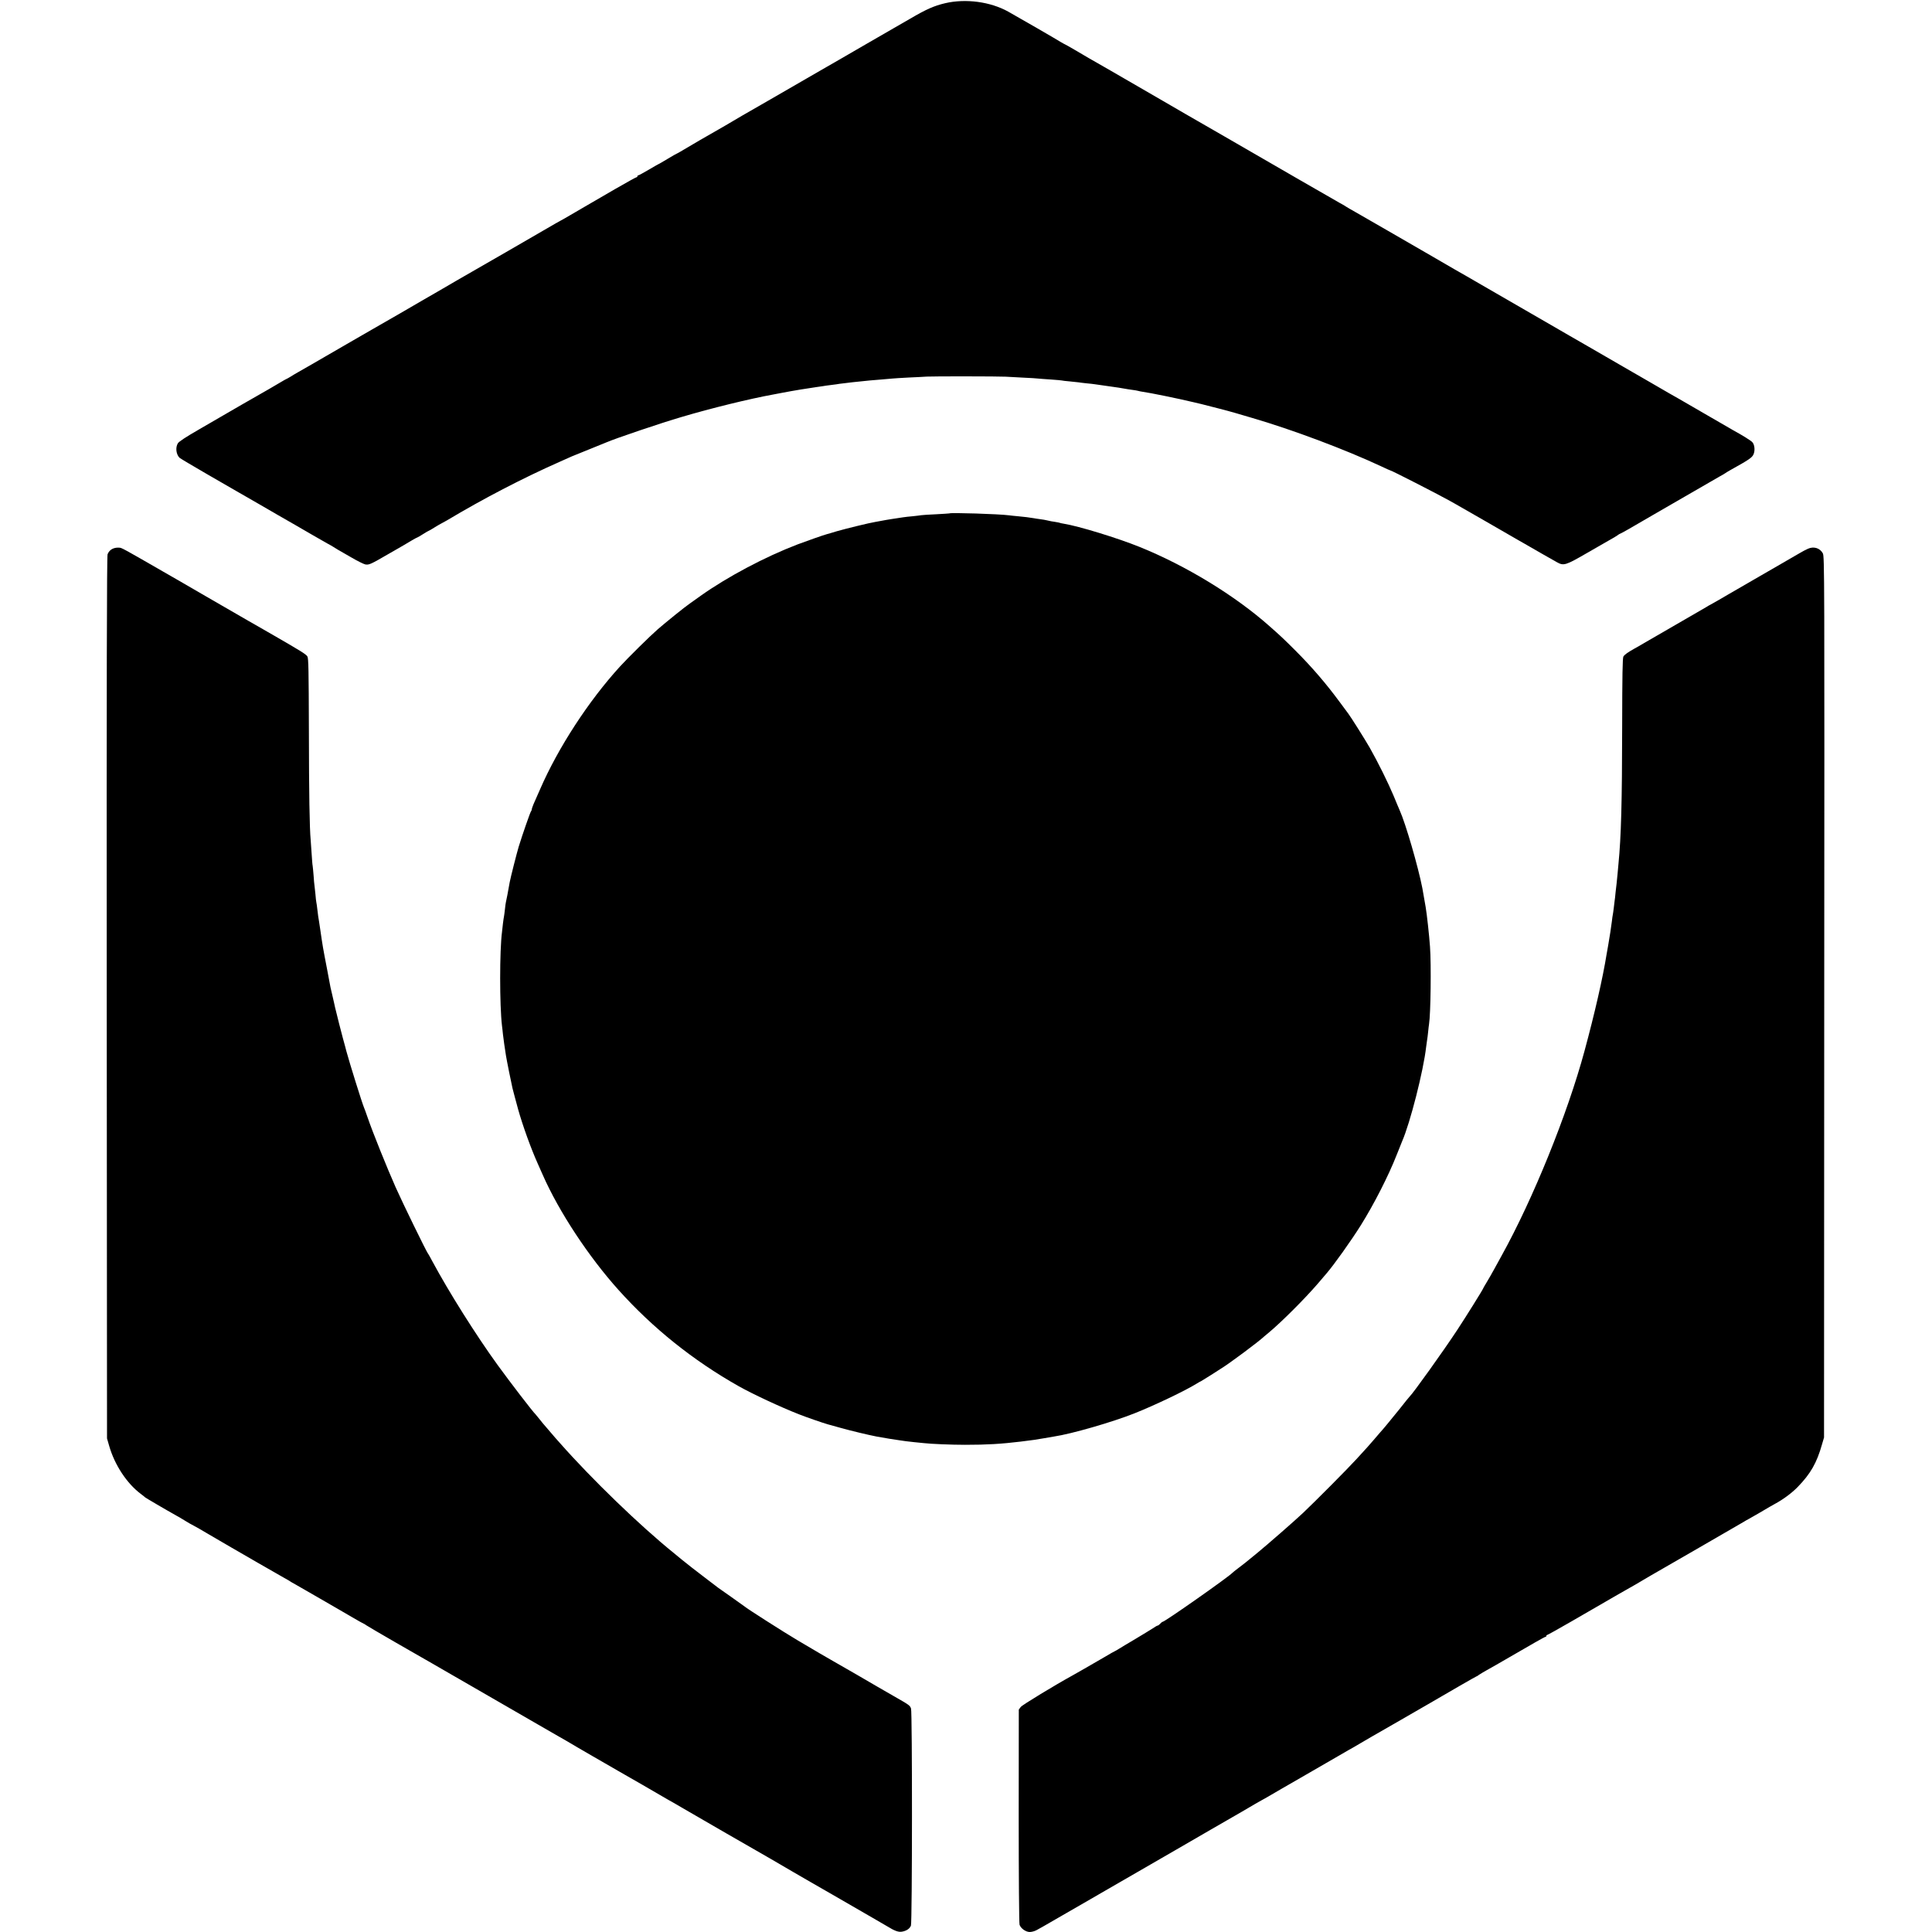
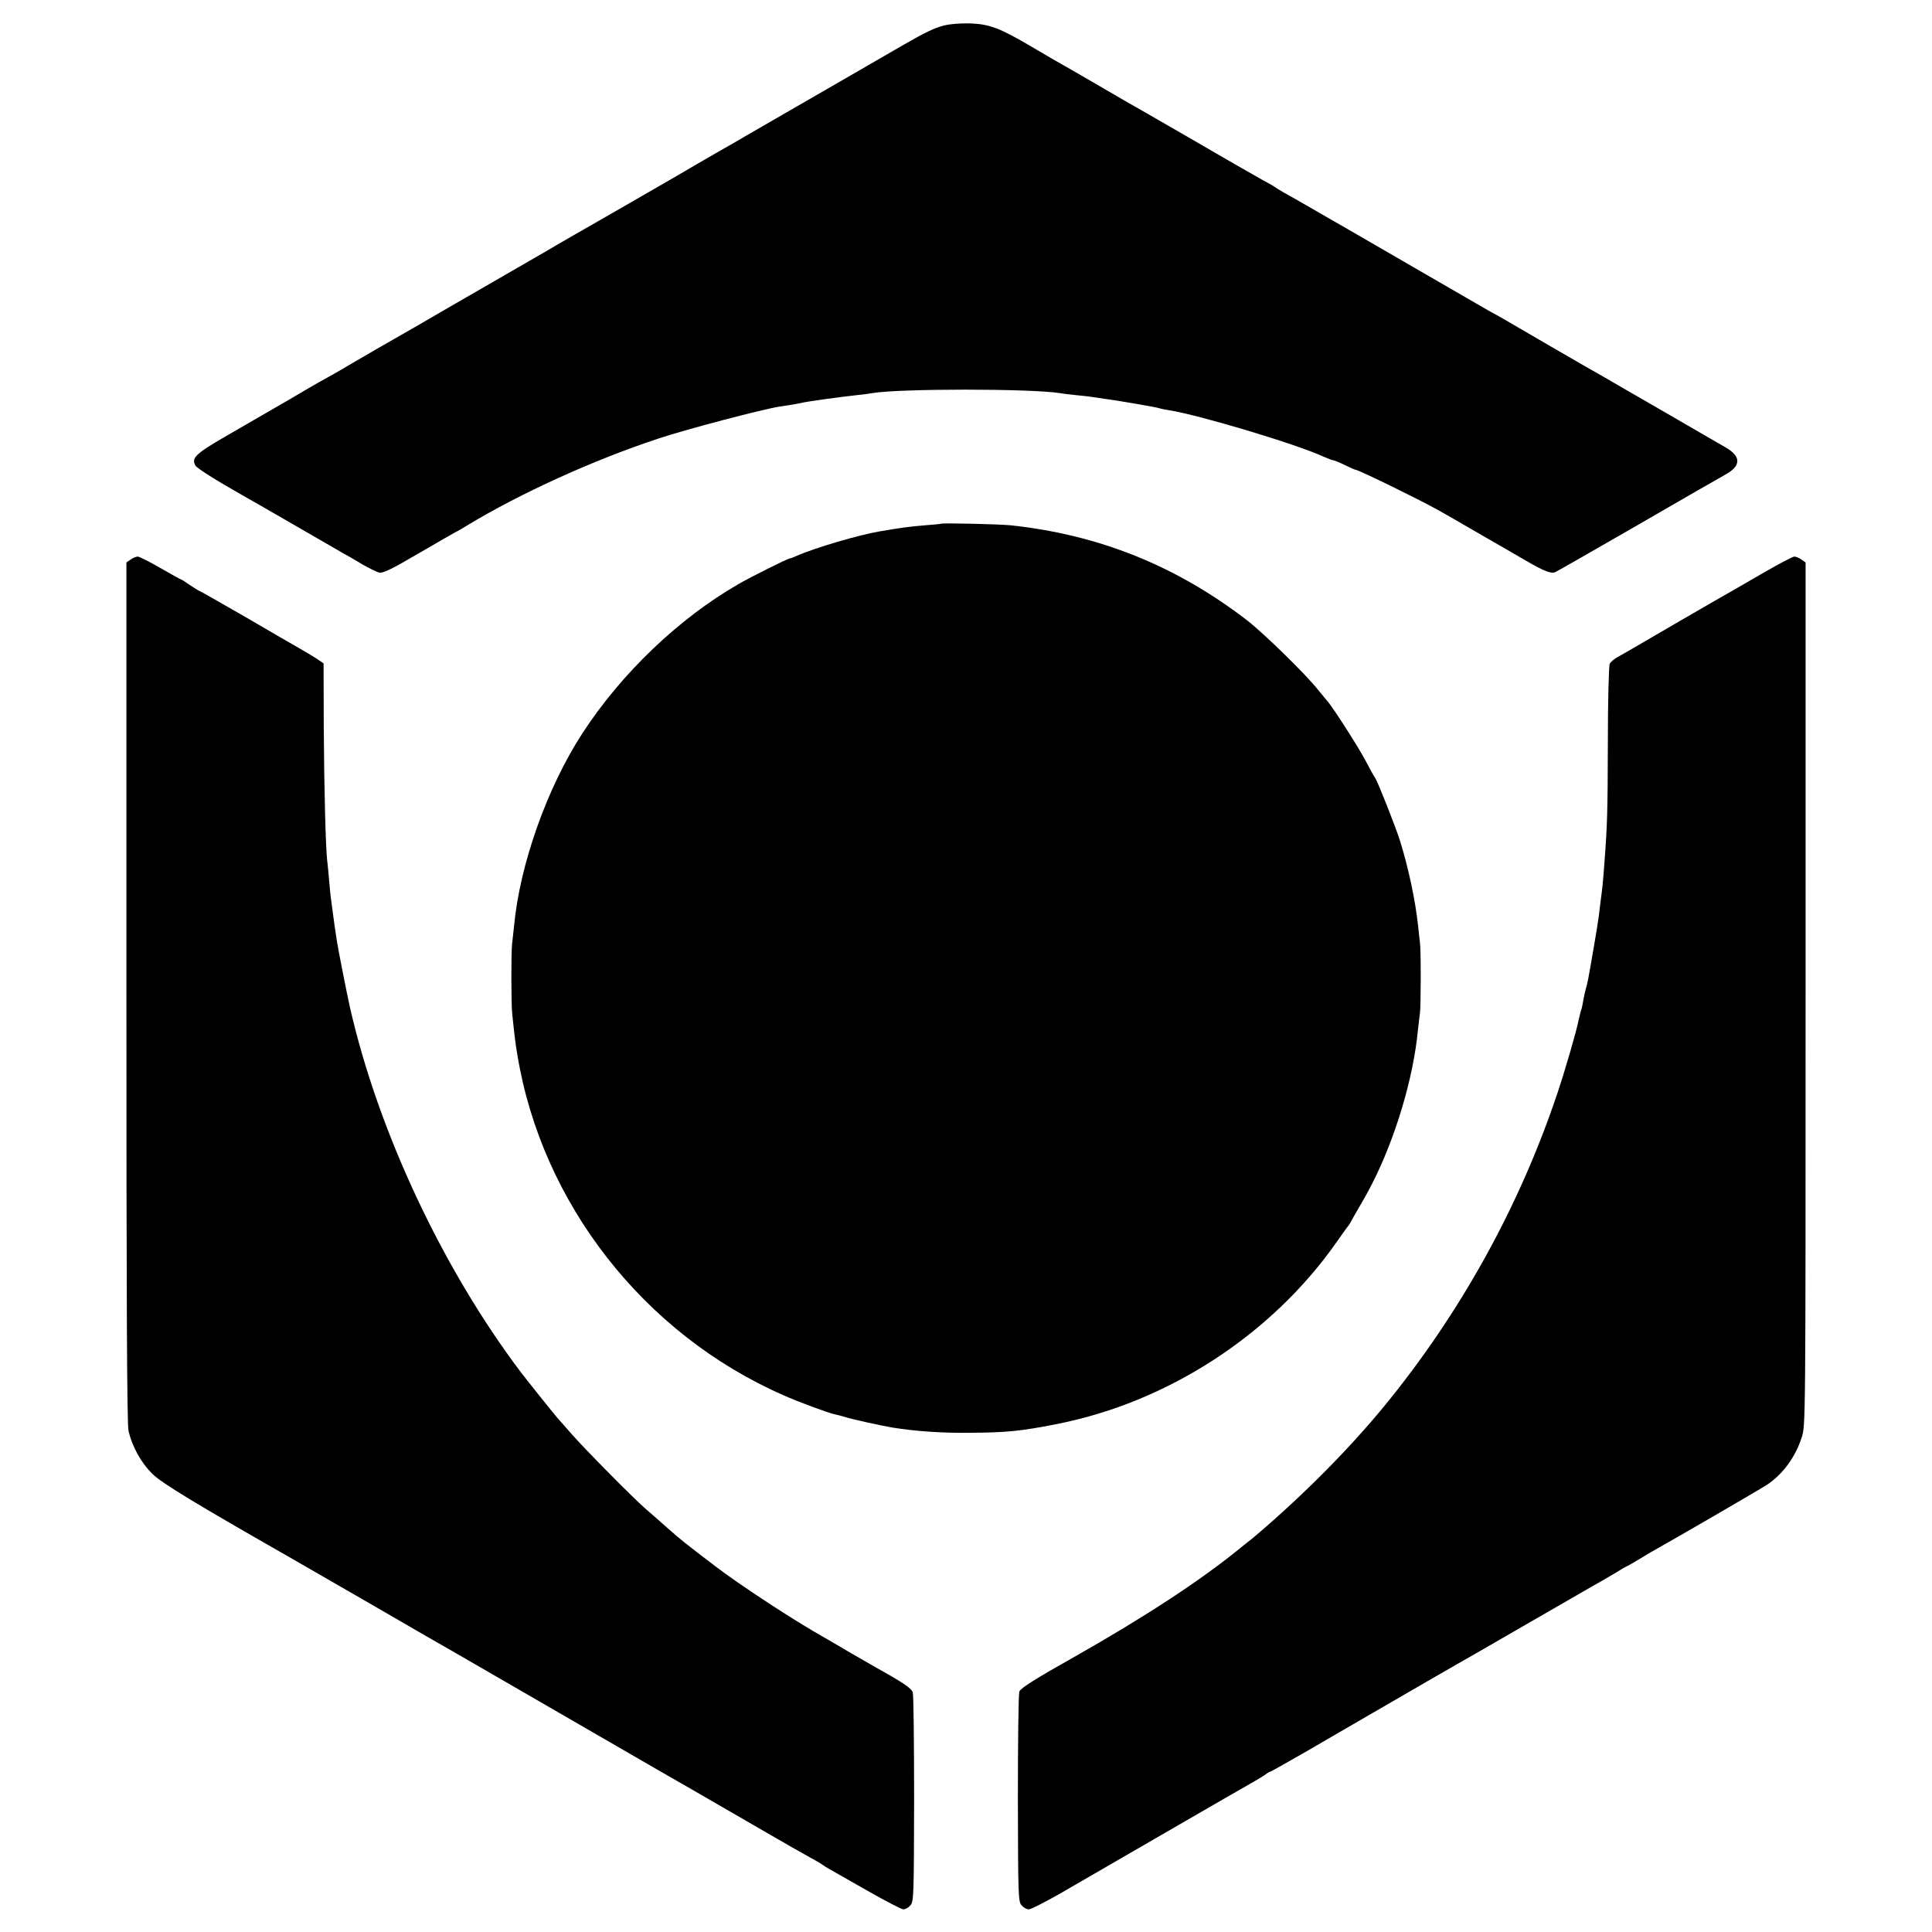
- <svg xmlns="http://www.w3.org/2000/svg" version="1.0" width="2732" height="2732" viewBox="0 0 2049 2049">
-   <path d="M1002.4 3.4C990.5 6.2 982.2 9.9 965 20c-6.9 4-14.3 8.3-16.5 9.5C946.3 30.8 930.3 40 913 50c-17.3 10.1-33.5 19.4-36 20.8-2.5 1.4-12.4 7.1-22 12.7-17.3 10-61.2 35.4-68 39.2-1.9 1.1-6 3.5-9 5.3-3 1.8-7.1 4.2-9 5.3-11.4 6.4-44.1 25.4-47.2 27.4-2.1 1.2-4 2.3-4.2 2.3-.3 0-4.6 2.5-9.6 5.5s-9.2 5.5-9.5 5.5c-.2 0-4.9 2.7-10.5 6s-10.6 6-11.1 6-.9.4-.9 1c0 .5-.5 1-1 1-.6 0-10.8 5.7-22.8 12.6-11.9 6.9-26.4 15.3-32.2 18.7-5.8 3.3-13.6 7.9-17.5 10.2-3.8 2.3-7.7 4.4-8.5 4.8-.8.4-3.1 1.7-5 2.8-4.1 2.5-101.3 58.6-105 60.6-1.4.8-4.5 2.6-7 4.1-2.5 1.5-9.5 5.5-15.5 9-6.1 3.5-11.7 6.7-12.5 7.2-2.8 1.7-45.2 26.3-54 31.2-4.8 2.8-47.9 27.6-64.5 37.3-5.5 3.2-12 6.9-14.5 8.3-2.5 1.4-6.2 3.6-8.2 4.9-2.1 1.2-3.9 2.3-4.2 2.3-.2 0-3.5 1.9-7.2 4.1-3.8 2.3-8.7 5.2-10.9 6.4-2.2 1.2-15.2 8.7-29 16.6-13.7 8-34.3 19.9-45.7 26.5-13.4 7.7-21.2 12.8-22.2 14.6-2.7 4.5-1.8 11.7 1.8 15.3.6.6 14.2 8.7 30.1 17.9 16 9.2 29.7 17.2 30.5 17.6 2.1 1.2 19.7 11.3 24 13.8l19.5 11.3c8.8 5.1 17.7 10.2 19.7 11.3 2 1.2 9 5.2 15.5 9 6.5 3.7 14.3 8.2 17.3 9.9 3 1.6 6 3.3 6.5 3.7.6.4 2.6 1.7 4.5 2.8 1.9 1 8.6 4.9 14.8 8.5 6.3 3.7 12.8 6.9 14.6 7.3 3.9.7 5.7-.1 24.3-10.9 7.2-4.2 14.7-8.5 16.5-9.5 1.8-1.1 5.7-3.3 8.6-5.1 2.9-1.7 5.5-3.1 5.8-3.1.3 0 3-1.6 6-3.5s5.7-3.5 6-3.5c.3 0 2.8-1.5 5.7-3.3 2.9-1.8 6.3-3.8 7.7-4.5 1.4-.7 4.1-2.2 6-3.3 38.1-22.8 80.4-44.8 119.5-62.1 5-2.2 10.8-4.8 13-5.8 2.2-.9 11-4.5 19.5-7.9 8.5-3.4 16.4-6.6 17.5-7.1 9.5-4.1 57.5-20.4 79.5-26.8 31.3-9.3 71.8-19.2 97-23.8 1.4-.2 5.9-1.1 10-1.9 10.8-2.1 27.9-4.9 36-6 2.5-.3 5.6-.8 7-1 1.4-.3 4.5-.7 6.9-1 2.3-.3 5.5-.7 7-.9 1.4-.3 5.1-.8 8.1-1.1 3-.4 7.1-.8 9-1.1 3.3-.4 8.7-.9 18.5-1.9 2.2-.2 7.6-.7 12-1 4.4-.4 9.6-.8 11.5-1 1.9-.2 9.8-.7 17.5-1.1 7.7-.3 16.5-.8 19.5-1 6.8-.4 76.6-.3 83.5.1 2.8.1 11.1.6 18.5 1 7.4.3 14.7.8 16.2 1 1.5.2 7.6.6 13.5 1s11 .9 11.3 1c.3.2 4.1.6 8.5 1s8.7.9 9.5 1c.8.2 4.4.6 8 1 3.6.3 7.6.8 9 1 1.4.2 4.5.6 7 1 2.5.3 5.6.8 7 1 1.4.2 4.5.7 7 1 2.5.3 6.8 1 9.5 1.5 2.8.5 7 1.2 9.5 1.5 2.5.3 5.3.8 6.3 1.1 1 .3 3 .7 4.5.9 8.4 1.2 37.4 7.1 53.7 11 3.9.9 7.7 1.8 8.5 2 2.8.6 33.5 8.6 36.5 9.6 1.7.5 9.3 2.7 17 5 43 12.5 99.6 33.8 137.4 51.5 5.1 2.4 9.5 4.4 9.8 4.4 1.2 0 48.9 24.4 61.3 31.3 2.5 1.4 5.7 3.2 7.2 4 1.4.8 16.2 9.3 32.8 18.8 16.5 9.6 31.8 18.3 33.8 19.5 2 1.1 5.3 3 7.2 4.1 7.8 4.5 29.8 17.2 34.1 19.5 7.3 4.1 9.2 3.5 32-9.7 11.2-6.4 22.4-12.9 24.9-14.3 2.5-1.3 5.7-3.3 7.2-4.3 1.4-1.1 2.8-1.9 3.1-1.9.3 0 4.5-2.3 9.4-5.1 4.8-2.8 16-9.3 24.8-14.4 54.6-31.6 67.5-39 71.5-41.3 2.5-1.3 5-2.8 5.5-3.2.6-.5 3.3-2.1 6.1-3.7 19.3-10.7 22.4-12.9 24-16.2 1.9-4 1.4-10.4-1.2-13.2-1.4-1.6-10.9-7.5-19.9-12.4-1.1-.6-13.7-7.9-28-16.2-14.3-8.3-27.7-16-29.7-17.2-6.4-3.6-9.6-5.4-32.3-18.6-12.1-7-24-13.9-26.5-15.3-2.5-1.4-10.8-6.2-18.5-10.7-7.7-4.5-16-9.3-18.5-10.7-2.5-1.4-11.7-6.7-20.5-11.8-8.8-5.1-17.3-10.1-19-11-4.2-2.4-44-25.4-67.5-39-10.7-6.2-21.1-12.2-23-13.3-1.9-1-17.7-10.1-35-20.2-35.2-20.4-67.7-39.1-82-47.3-5.2-2.9-9.9-5.7-10.5-6.1-.5-.5-3.5-2.2-6.5-3.8-3-1.7-22.6-12.9-43.5-25-56-32.4-115.9-67-119.7-69.1-1.8-1.1-13-7.5-24.8-14.4-47.5-27.5-73.7-42.7-78.5-45.3-2.7-1.6-9.4-5.5-14.8-8.7-5.5-3.2-10.1-5.8-10.3-5.8-.2 0-2.1-1.1-4.2-2.3-3.5-2.3-46.8-27.3-55.8-32.3-19-10.6-45.2-14.1-67-9z" />
-   <path d="M1006.8 544.5c-.2.1-6.4.5-13.8.9-7.4.3-14.6.8-16 1-1.4.3-5.4.7-9 1.1-3.6.3-8.1.8-10 1.1-3.1.4-4.9.7-12.5 1.9-1.1.2-3.6.6-5.5.9-1.9.3-4.6.8-6 1.1-1.4.3-4.1.8-6 1.1-5.8.9-31.5 7.2-40.8 9.9-4.8 1.5-9.4 2.8-10.2 3-2.6.6-24.2 8.2-31.2 10.9-34.5 13.2-74.1 34.2-102.6 54.4-5.2 3.7-10.4 7.4-11.5 8.2-4.7 3.1-26.2 20.5-34 27.3-8.4 7.3-31.4 30-40.1 39.5-33.4 36.6-65.7 86.2-85 130.7-2.6 6-5.6 12.9-6.7 15.2-1 2.4-1.9 4.9-1.9 5.6 0 .7-.4 1.7-.9 2.3-.8.9-8.9 24.1-13 37.4-2.1 7-8.6 32.6-9.5 37.5-1.7 9.7-3.7 20.2-4.1 21.5-.2.8-.7 4.2-1 7.5-.4 3.3-.8 6.7-1 7.5-.2.8-.7 4.2-1.1 7.5-.3 3.3-.8 7.3-1 9-2.6 19.7-2.6 77.7 0 99.5.3 1.9.7 5.9 1 8.9.6 5.3 2 15.2 3.2 22.6.5 3.5 5.9 30.5 6.9 34.5.4 1.9 4.2 15.8 6 22.5 4.8 17.1 13.7 41.9 21 58 1.2 2.7 3.5 7.9 5.1 11.5 17.2 39.1 48.7 86.8 80.3 122 36.7 40.8 78.9 74.6 127.1 101.9 14.4 8.2 45 22.5 64.5 30.1 7.8 3.1 25.2 9.1 30.5 10.6.8.2 7 1.9 13.7 3.8 10.7 3 28.6 7.3 37.8 9.1 8.8 1.6 19.6 3.4 24.4 4 3 .4 6.1.8 7 1 .9.1 4.8.6 8.8 1 4 .4 8.5.8 10 1 7.4.9 29.4 1.8 43.8 1.8 23.3 0 38.2-.9 59-3.4 13.9-1.7 15.8-2 25-3.6 5-.8 9.7-1.7 10.5-1.8 18.2-2.7 61.7-15.2 85.5-24.7 20.9-8.3 53.6-23.9 65.5-31.3 1.9-1.2 4.2-2.5 5-2.8.8-.4 5.3-3.2 10-6.2s9.8-6.3 11.4-7.3c8.4-5.1 39.8-28.5 45.2-33.7.6-.5 3.1-2.6 5.5-4.6 13.3-11.1 37.9-35.7 51.4-51.4 3.7-4.4 8-9.4 9.4-11 7.7-8.9 26.2-34.8 36.5-51.3 13.9-22.3 29.2-52.2 38-74.7 2.6-6.6 5.2-12.9 5.6-14 8.5-19.3 22.7-75 25.5-100.1.4-3.2.9-6.8 1.1-7.9.2-1.1.7-4.7 1-8 .3-3.3.8-7.1 1-8.5 1.7-10.4 2.4-63.1 1-82-.8-11.6-3.3-34.5-4.6-42-1.6-9.3-2.5-14.4-3.5-20-4.4-22.6-17.7-68.5-24-82.5-.7-1.6-3.7-8.6-6.5-15.5-5.8-13.8-16.2-34.9-25.3-51-5.1-8.9-20.4-33.2-23-36.5-.4-.6-4.4-6-8.9-12-14.3-19.4-29.3-36.9-46.8-54.4-10.8-10.8-15.4-15.3-27.5-25.9-36.6-32.5-88.5-64.2-138-84.2-23.6-9.5-64.7-22.1-80.4-24.6-2-.3-3.8-.7-4.1-.9-.3-.2-2.6-.6-5-1-2.5-.3-6.1-1-8-1.5-1.9-.5-5.5-1.1-8-1.4-2.5-.3-5.4-.8-6.5-1-3.9-.7-11.1-1.6-17-2.1-3.3-.3-7.6-.7-9.5-1-10.6-1.4-62-3-63.2-2z" />
-   <path d="M122.2 581.1c-3.9.8-6.6 3.1-8.1 6.7-.8 2-1.1 130.9-.9 470.2l.3 467.5 2.3 8c5.8 20.2 18.8 39.9 33.7 51 2.2 1.6 4.2 3.3 4.5 3.6.5.5 22.6 13.5 32 18.7 2.5 1.4 7.4 4.2 10.9 6.4 3.4 2.1 6.4 3.8 6.6 3.8.3 0 14.2 7.9 17.5 10 .8.5 6.2 3.7 12 7s11.2 6.5 12 7c3.3 2 51.8 29.9 56.5 32.5 2.8 1.5 5.5 3.1 6 3.5.6.4 3 1.9 5.5 3.2 2.5 1.4 13.2 7.6 23.8 13.7 10.6 6.1 20.7 12 22.5 13 1.7 1 8.3 4.8 14.6 8.5 6.2 3.6 11.5 6.6 11.8 6.6.2 0 1.6.8 3.1 1.9 1.5 1 15.1 9 30.2 17.7 23.9 13.7 59.3 34 68.5 39.4 1.7 1 17.4 10.1 35 20.2 17.6 10.2 39.4 22.8 48.5 28 9.1 5.3 18.2 10.5 20.3 11.7 6.6 3.7 10 5.7 21.5 12.5 6.2 3.6 13.2 7.7 15.5 9 2.3 1.3 8.3 4.7 13.2 7.6 5 2.9 11 6.4 13.5 7.8 2.5 1.4 14.4 8.2 26.5 15.2s23.8 13.8 26 15.1c2.2 1.2 6.3 3.5 9 5.1 2.8 1.6 5.7 3.3 6.5 3.8 1.4.9 38.1 22.1 47.5 27.5 2.2 1.2 12.8 7.3 23.5 13.5s21 12.1 22.8 13.1c5.5 3.2 9.2 5.4 24.5 14.3 8.2 4.7 16.7 9.7 19 11 4 2.2 33 19 64.7 37.3 8 4.6 15.2 8.8 16 9.3 7.6 4.7 11.6 6.2 15.2 5.7 4.9-.7 8.6-3.1 9.9-6.5 1.4-3.6 1.5-226.6.1-230.2-1.3-3.4-1.4-3.5-18.7-13.4-8.2-4.7-15.7-9-16.5-9.5-2.4-1.5-41.8-24.3-47.4-27.4-5-2.8-20.4-11.8-37.6-22-14.4-8.5-54.6-34.2-56-35.7-.3-.3-6.6-4.8-14-10s-13.9-9.8-14.5-10.2c-.5-.5-5.3-4-10.5-8-9.3-7-27-20.8-28-21.8-.3-.3-4.1-3.4-8.5-7-35.9-29-86.9-78.3-120.6-116.5-2.4-2.8-4.6-5.2-4.9-5.5-.3-.3-3-3.4-6-7s-5.7-6.7-6-7c-.3-.3-2.4-2.8-4.5-5.5-2.2-2.8-4.2-5.2-4.5-5.5-2.7-2.4-27-34.1-40-52-22.8-31.4-52-77.8-69.3-110-2.2-4.1-4.3-8-4.8-8.5-2-2.7-26.7-53.3-34.2-70.1-8.9-20-24.4-58.4-29.7-73.9-1.7-5-3.5-9.9-4-11-1.9-4.4-15.3-47.2-18.6-59.5-.2-.8-1.9-7.4-3.9-14.5-1.9-7.2-3.7-13.9-3.9-15-.2-1.1-1.4-5.8-2.6-10.5-1.2-4.7-2.4-9.6-2.6-11-.3-1.4-1.1-5.1-1.9-8.3-.8-3.2-1.7-7.1-2-8.6-.3-1.5-1.8-9.9-3.5-18.6-4.7-24.4-4.6-23.8-7.4-43-.9-6.1-1.8-12.1-2.1-13.5-.2-1.4-.7-5-1-8-.3-3-.8-6.2-1-7-.2-.8-.7-4.9-1-9-.4-4.1-.9-8.2-1-9.1-.2-.9-.6-5.4-.9-10.1-.4-4.7-.8-9.4-1-10.5-.3-1.1-.7-6.9-1.1-12.9-.4-6-.8-12.5-1-14.4-1.2-12.6-1.8-49.4-1.9-116-.2-64.9-.4-76.9-1.6-78.8-1.5-2.4-6.7-5.6-35.3-22.1-9.2-5.3-18.2-10.5-20-11.5-1.8-1-5-2.9-7.2-4.1-2.2-1.3-22.4-13-45-26-22.5-13.1-43-24.9-45.5-26.3-2.5-1.4-13-7.4-23.3-13.4s-20-11.3-21.5-11.7c-1.5-.4-4.2-.4-6 0zm1795.2.9c-2.1.9-6.4 3.2-9.4 5-3 1.8-7.3 4.3-9.5 5.5-2.2 1.3-16.6 9.6-32 18.5-15.4 8.9-30 17.4-32.5 18.8-2.5 1.4-7.6 4.4-11.5 6.7-3.8 2.2-7.7 4.4-8.5 4.8-.8.4-2.9 1.5-4.5 2.6-2.4 1.4-38.4 22.3-52 30.1-1.6.9-7.2 4.1-12.3 7.1-5 3-10.4 6.1-12 6.9-6.6 3.7-10.3 6.3-11.5 8.3-.9 1.7-1.2 19.1-1.3 74.7-.1 80.3-1.1 116.4-3.9 145-.2 1.9-.7 6.9-1 11-.4 4.1-.8 8.6-1 10-.2 1.4-.7 5.6-1.1 9.5-.3 3.8-.8 7.8-1 8.9-.2 1-.6 4.4-.9 7.5-.4 3.1-.8 6.3-1 7.1-.2.8-.7 4-1 7-.5 4.7-2.5 17.4-4 26-.3 1.4-1 5.4-1.6 9-4 25.1-12.7 63-23.4 102.5-18.1 67-54.6 157.1-88.1 217.5-2 3.6-5.4 9.9-7.7 14-2.2 4.1-5.8 10.3-7.9 13.8-2.1 3.4-3.8 6.4-3.8 6.6 0 .8-18.6 30.6-27.5 44.1-14.8 22.5-47.2 67.7-50.4 70.5-.4.3-5.1 6.1-10.5 13-8.3 10.4-19.6 24-21.6 26-.3.3-3 3.4-6 7-3 3.5-6.2 7.2-7 8-.8.9-6 6.6-11.5 12.6-9.7 10.6-43.6 44.7-56.6 57-8.8 8.3-37.4 33.3-48.5 42.4-13.1 10.8-14.3 11.7-20.4 16.3-3 2.3-5.7 4.4-6 4.8-3.6 4.1-71.7 51.9-73.9 51.9-.5 0-1.6.9-2.6 2s-2.2 2-2.7 2-2.8 1.3-5.1 2.9c-2.3 1.5-10.5 6.5-18.2 11.1-7.7 4.6-15.7 9.3-17.7 10.6-2.1 1.3-3.9 2.4-4.1 2.4-.3 0-5.6 3-11.8 6.7-14.7 8.5-29.7 17.2-32.9 18.9-19.1 10.5-53.7 31.5-55.4 33.7l-2.1 2.8-.1 112.7c0 65.4.4 113.9.9 115.5 1.3 3.9 6.6 7.7 10.8 7.7 1.9 0 5-.8 6.9-1.8 3.9-2.1 3.7-1.9 31.5-18 11-6.3 22.5-13 25.5-14.7 3-1.8 11.4-6.6 18.5-10.7 20.6-11.9 44-25.4 71-41 13.8-7.9 31.1-18 38.5-22.3 7.4-4.3 15.1-8.7 17-9.8 4.5-2.5 27.5-15.9 32-18.6 1.9-1.1 4.2-2.4 5-2.8.8-.4 5.1-2.8 9.5-5.4 4.4-2.6 9.6-5.6 11.5-6.7 1.9-1 7.6-4.3 12.5-7.2 5-2.9 10.8-6.2 13-7.5 2.2-1.2 12.3-7.1 22.5-13s20.5-11.9 23-13.3c2.5-1.3 8.3-4.7 13-7.5 4.7-2.7 10.1-5.9 12-7 5.9-3.3 55.1-31.7 62-35.7 19.8-11.6 48.3-28 48.7-28 .3 0 1.7-.8 3.1-1.9 1.5-1 5-3.1 7.7-4.6 5.9-3.3 15.6-8.8 20.5-11.7 27.3-15.9 41.2-23.8 42-23.8.5 0 1-.5 1-1 0-.6.4-1 .8-1 .5 0 11.9-6.4 25.3-14.1 47.3-27.4 63.8-36.9 68.6-39.5 2.6-1.5 6.4-3.7 8.3-4.9 1.9-1.2 5.5-3.3 8-4.7 6.8-3.8 95.1-54.9 98.5-56.9 1.7-1.1 3.7-2.2 4.5-2.6 1.3-.6 19.1-10.9 23-13.3.8-.5 3.3-1.9 5.5-3.1 8.6-4.6 18-11.6 24.1-17.9 13.6-14 20.2-25.5 25.7-45l2.2-7.5.2-467.2c.3-451.5.3-467.3-1.5-470.5-3.1-5.6-9.6-7.6-15.8-4.8z" />
+ <svg xmlns="http://www.w3.org/2000/svg" version="1.0" width="1024pt" height="1024pt" viewBox="0 0 1024 1024" preserveAspectRatio="xMidYMid meet">
+   <g transform="translate(0,1024) scale(0.1,-0.1)" fill="#000000" stroke="none">
+     <path d="M5000 10104 c-49 -13 -97 -36 -210 -101 -19 -11 -123 -71 -230 -133 -107 -62 -283 -163 -390 -225 -107 -62 -209 -121 -227 -131 -17 -11 -76 -44 -130 -75 -54 -31 -168 -97 -253 -147 -85 -49 -254 -146 -375 -216 -121 -69 -227 -130 -235 -135 -8 -5 -100 -59 -205 -119 -104 -60 -262 -151 -350 -202 -139 -81 -255 -148 -385 -222 -69 -40 -195 -113 -211 -123 -9 -5 -36 -21 -60 -34 -24 -13 -69 -38 -99 -56 -53 -32 -102 -60 -448 -260 -157 -91 -180 -114 -155 -154 9 -14 110 -78 248 -156 22 -12 144 -82 270 -155 127 -73 246 -142 265 -153 19 -10 64 -36 100 -58 36 -21 76 -40 90 -44 20 -4 66 18 214 105 103 60 190 110 191 110 2 0 32 17 66 38 278 168 663 343 1004 456 148 50 565 159 647 171 44 6 103 16 118 20 20 6 209 32 285 40 33 3 71 8 85 11 143 25 844 25 1000 0 14 -3 54 -7 90 -11 36 -3 74 -8 85 -10 11 -2 38 -6 61 -9 57 -7 287 -46 293 -51 3 -1 24 -6 46 -9 159 -25 674 -179 819 -246 25 -11 49 -20 54 -20 4 0 32 -11 60 -25 29 -14 54 -25 57 -25 15 0 320 -149 435 -212 30 -17 141 -80 245 -141 105 -60 206 -119 225 -130 97 -56 132 -69 154 -59 11 5 210 119 441 252 231 134 437 252 459 264 86 47 86 98 -2 147 -31 18 -179 103 -328 190 -150 86 -291 168 -315 182 -67 37 -489 282 -529 306 -19 11 -42 24 -50 28 -8 4 -51 28 -95 54 -78 45 -627 363 -693 401 -18 10 -93 53 -165 95 -73 42 -148 85 -167 95 -19 11 -39 24 -45 28 -5 4 -35 21 -65 37 -30 17 -197 112 -370 213 -173 100 -333 192 -355 204 -22 13 -96 56 -165 96 -69 40 -143 83 -165 95 -22 12 -96 55 -165 96 -172 101 -224 121 -329 125 -54 1 -107 -3 -141 -12z" />
+     <path d="M4987 7464 c-1 -1 -38 -5 -82 -8 -94 -8 -121 -12 -240 -32 -110 -18 -347 -88 -442 -130 -17 -8 -34 -14 -38 -14 -9 0 -212 -101 -273 -137 -314 -181 -619 -472 -826 -791 -186 -286 -331 -695 -361 -1017 -4 -38 -9 -83 -11 -100 -5 -39 -5 -319 1 -370 13 -124 17 -156 27 -215 129 -787 669 -1479 1408 -1804 80 -36 240 -95 274 -102 10 -2 33 -8 50 -13 35 -12 199 -48 254 -57 123 -20 267 -30 412 -28 193 1 272 9 455 45 590 114 1143 472 1488 964 31 44 60 85 65 90 4 6 11 17 15 25 4 8 21 38 37 65 17 28 49 85 71 128 124 242 220 562 244 815 4 37 9 78 11 92 5 31 6 334 0 375 -2 17 -7 57 -10 90 -15 137 -51 305 -96 450 -24 75 -118 313 -131 331 -5 6 -27 46 -50 90 -37 71 -176 288 -203 317 -6 7 -29 35 -51 62 -65 82 -284 296 -375 367 -377 290 -786 454 -1255 504 -64 6 -362 13 -368 8z" />
+     <path d="M692 7274 l-22 -15 0 -2274 c0 -1630 3 -2289 11 -2327 18 -83 67 -172 128 -231 50 -49 230 -158 740 -449 19 -11 208 -120 420 -242 212 -123 402 -233 421 -243 19 -11 78 -45 130 -75 186 -108 935 -541 965 -558 43 -24 337 -194 560 -323 105 -61 215 -124 245 -140 30 -16 62 -35 70 -41 8 -6 24 -16 35 -22 11 -6 100 -57 197 -112 98 -56 186 -102 196 -102 10 0 27 9 37 21 18 19 19 48 20 562 0 298 -3 553 -7 567 -8 23 -51 52 -218 145 -20 12 -68 39 -106 61 -38 23 -130 76 -204 119 -153 90 -397 251 -514 340 -168 128 -189 145 -258 206 -40 35 -90 80 -113 99 -64 55 -324 318 -395 399 -36 41 -70 79 -75 85 -9 9 -168 208 -193 241 -417 552 -758 1280 -907 1935 -16 70 -66 325 -70 356 -3 21 -7 48 -9 59 -2 12 -7 48 -11 80 -4 33 -9 67 -10 76 -2 9 -6 52 -10 95 -4 43 -8 95 -11 114 -8 71 -16 376 -18 706 l-1 338 -40 27 c-22 14 -60 37 -85 51 -25 14 -155 89 -288 167 -134 77 -246 141 -249 141 -2 0 -24 14 -48 30 -24 17 -45 30 -48 30 -2 0 -51 27 -108 60 -57 33 -111 60 -119 60 -9 0 -26 -7 -38 -16z" />
+     <path d="M9355 7209 c-77 -45 -158 -91 -180 -104 -61 -34 -485 -280 -525 -304 -19 -11 -52 -30 -72 -41 -21 -11 -41 -28 -46 -38 -5 -9 -10 -195 -10 -412 -1 -376 -3 -442 -18 -640 -8 -110 -11 -135 -19 -195 -3 -27 -8 -68 -11 -90 -3 -22 -13 -89 -24 -150 -32 -187 -36 -207 -44 -233 -3 -9 -8 -33 -12 -52 -8 -46 -9 -51 -17 -75 -3 -11 -8 -31 -11 -45 -7 -44 -74 -274 -112 -386 -202 -602 -516 -1168 -919 -1659 -186 -226 -423 -465 -670 -676 -22 -19 -44 -37 -50 -41 -5 -4 -26 -20 -45 -36 -206 -168 -497 -359 -876 -574 -203 -114 -284 -165 -291 -183 -5 -11 -8 -266 -8 -567 1 -519 2 -548 20 -567 10 -12 27 -21 38 -21 11 0 83 37 161 81 77 45 197 114 266 154 598 346 711 411 750 433 25 14 57 33 72 43 14 11 28 19 31 19 3 0 86 47 184 103 98 57 255 148 348 202 94 54 224 130 290 168 66 38 140 81 165 95 25 14 189 108 365 210 176 101 358 207 405 233 47 27 92 54 100 59 8 6 22 13 30 17 8 4 32 17 53 30 21 13 55 33 75 45 152 85 585 337 620 360 83 57 147 144 181 248 21 63 21 63 21 2351 l0 2288 -22 15 c-12 9 -29 16 -38 16 -8 0 -78 -37 -155 -81z" />
+   </g>
</svg>
